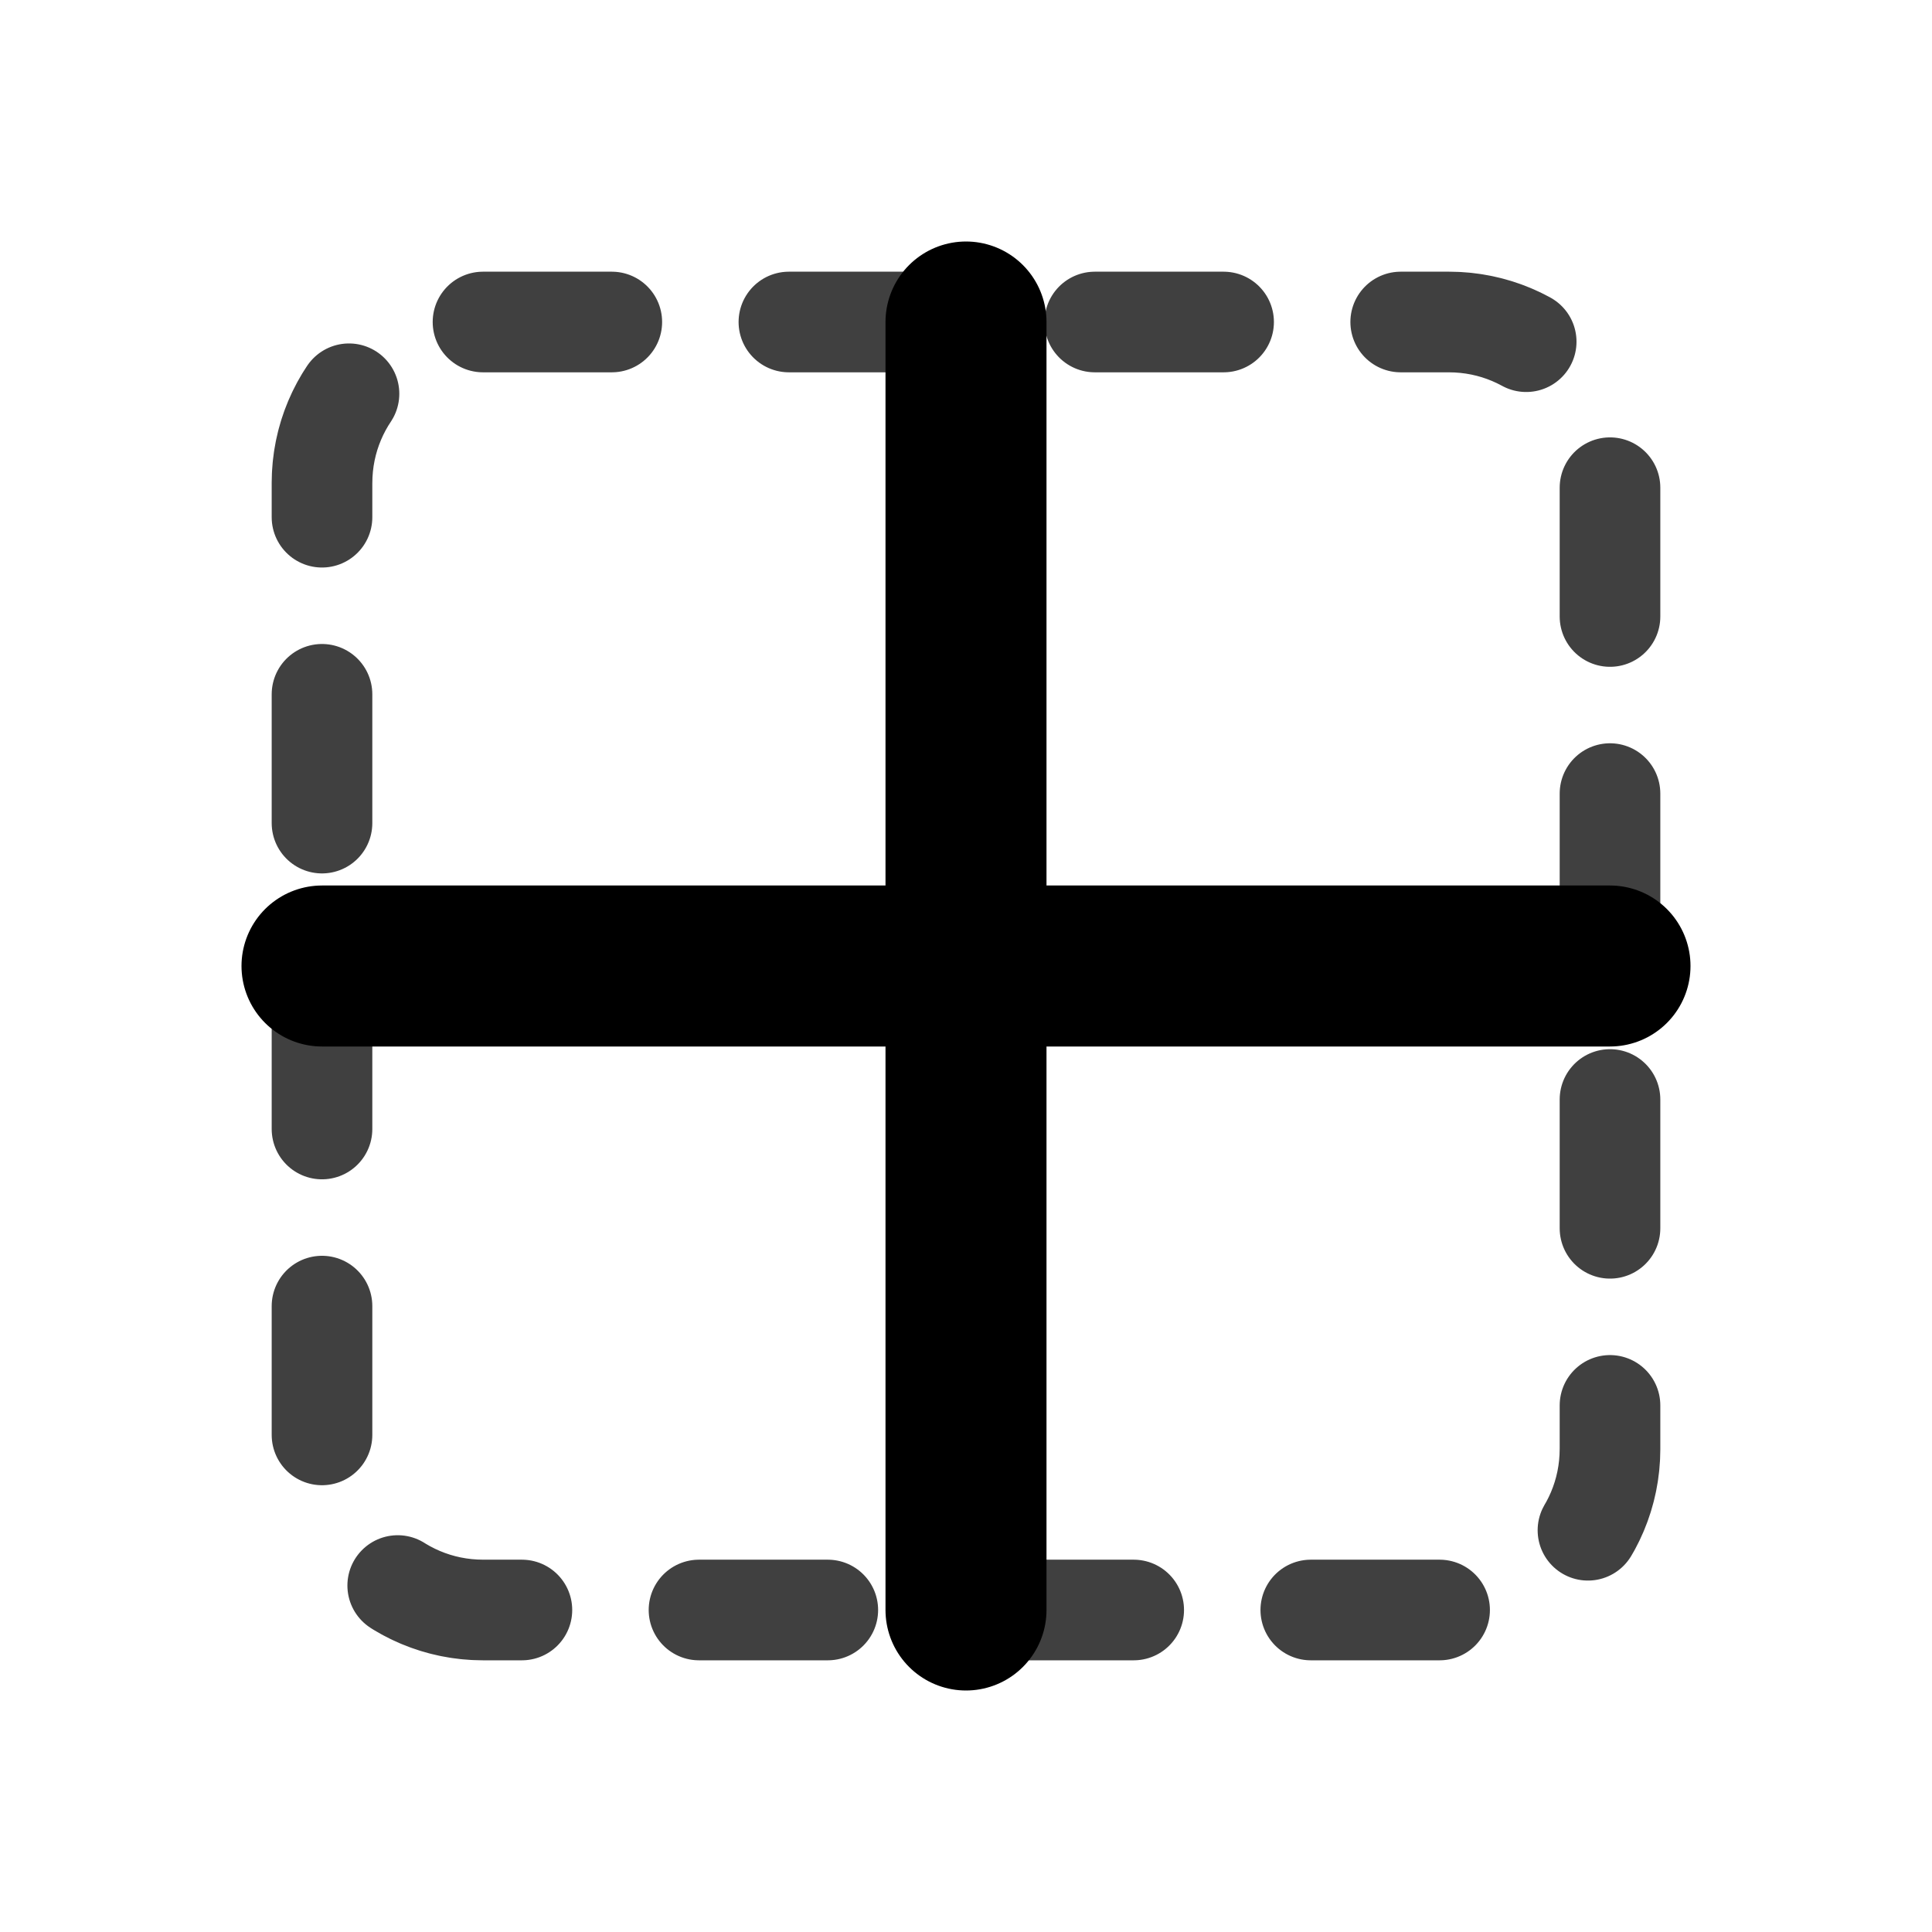
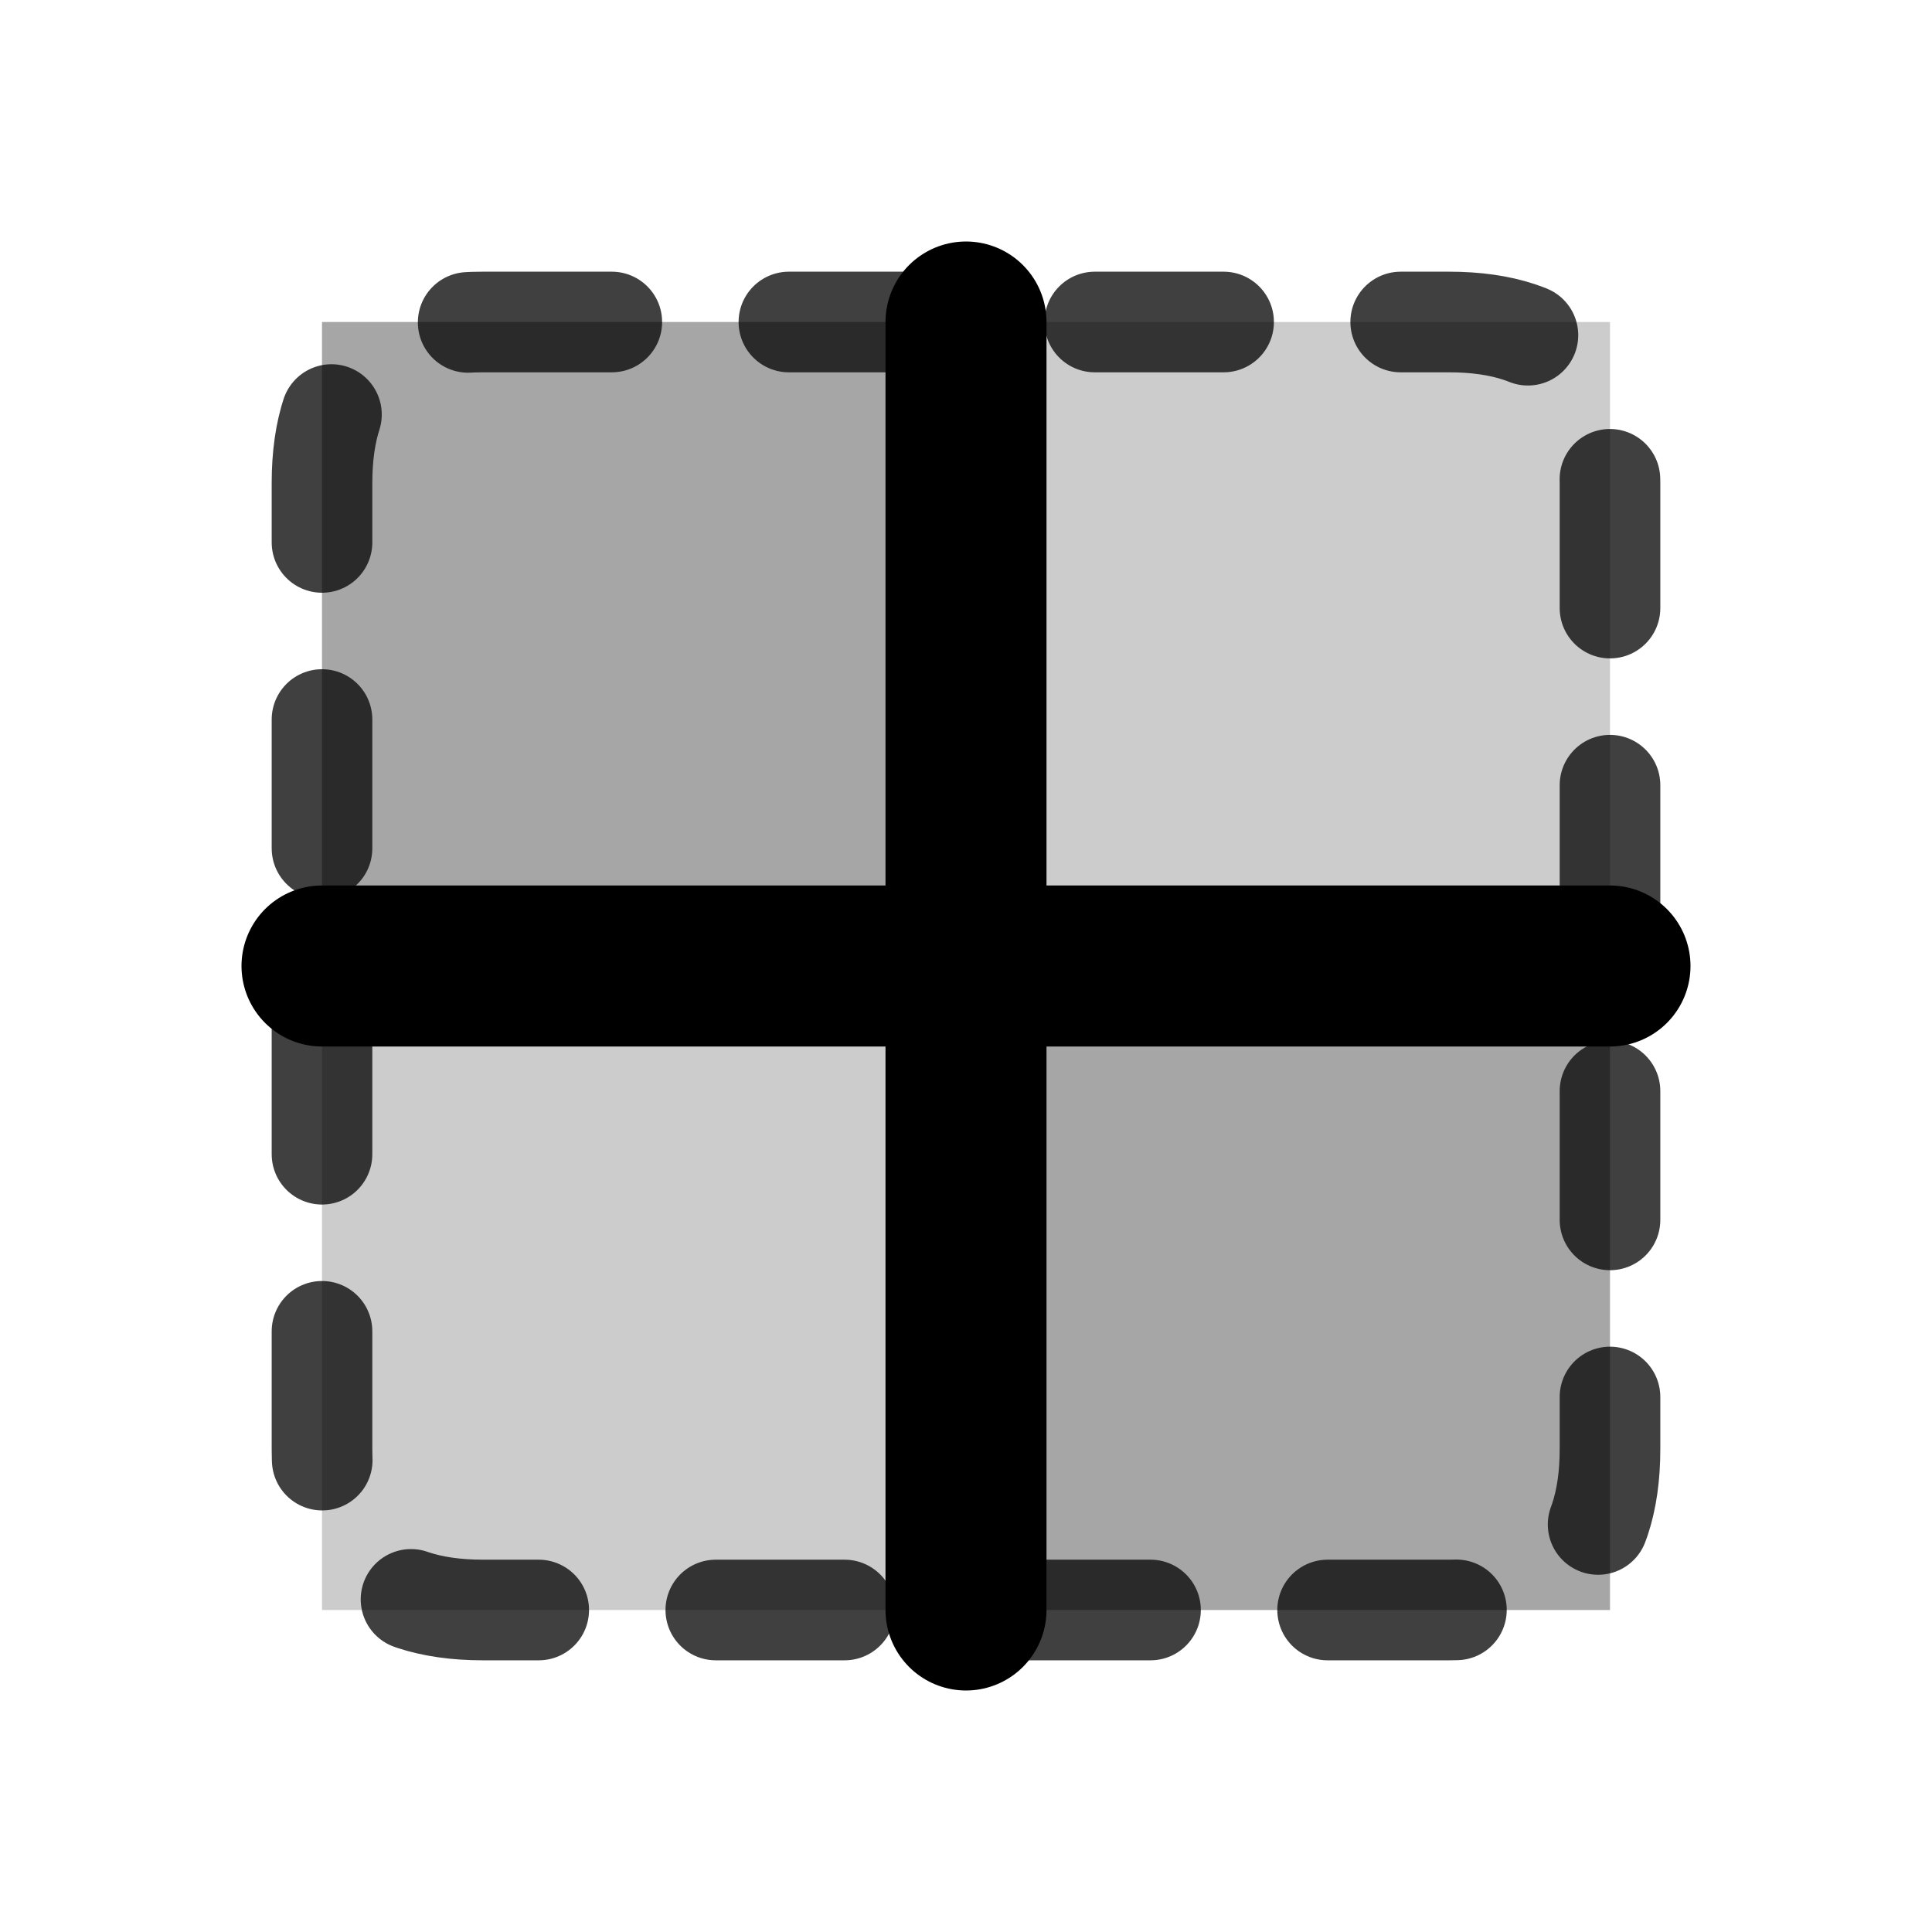
<svg xmlns="http://www.w3.org/2000/svg" width="24" height="24" viewBox="0 0 24 24" fill="none" stroke="currentColor" stroke-width="2" stroke-linecap="round" stroke-linejoin="round">
-   <rect x="4" y="4" width="16" height="16" rx="2" stroke-width="1.25" stroke-dasharray="1.6 2.2" opacity=".75" />
+   <path d="M4 4h8v8H4ZM12 12h8v8h-8Z" fill="currentColor" fill-opacity="0.35" stroke="none" />
+   <path d="M12 4h8v8h-8ZM4 12h8v8H4Z" fill="currentColor" fill-opacity="0.2" stroke="none" />
+   <path d="M6 4h12q2 0 2 2v12q0 2-2 2H6q-2 0-2-2V6q0-2 2-2Z" stroke-width="1.25" stroke-dasharray="1.6 2.2" opacity=".75" />
  <path d="M12 4v16M4 12h16" />
</svg>
